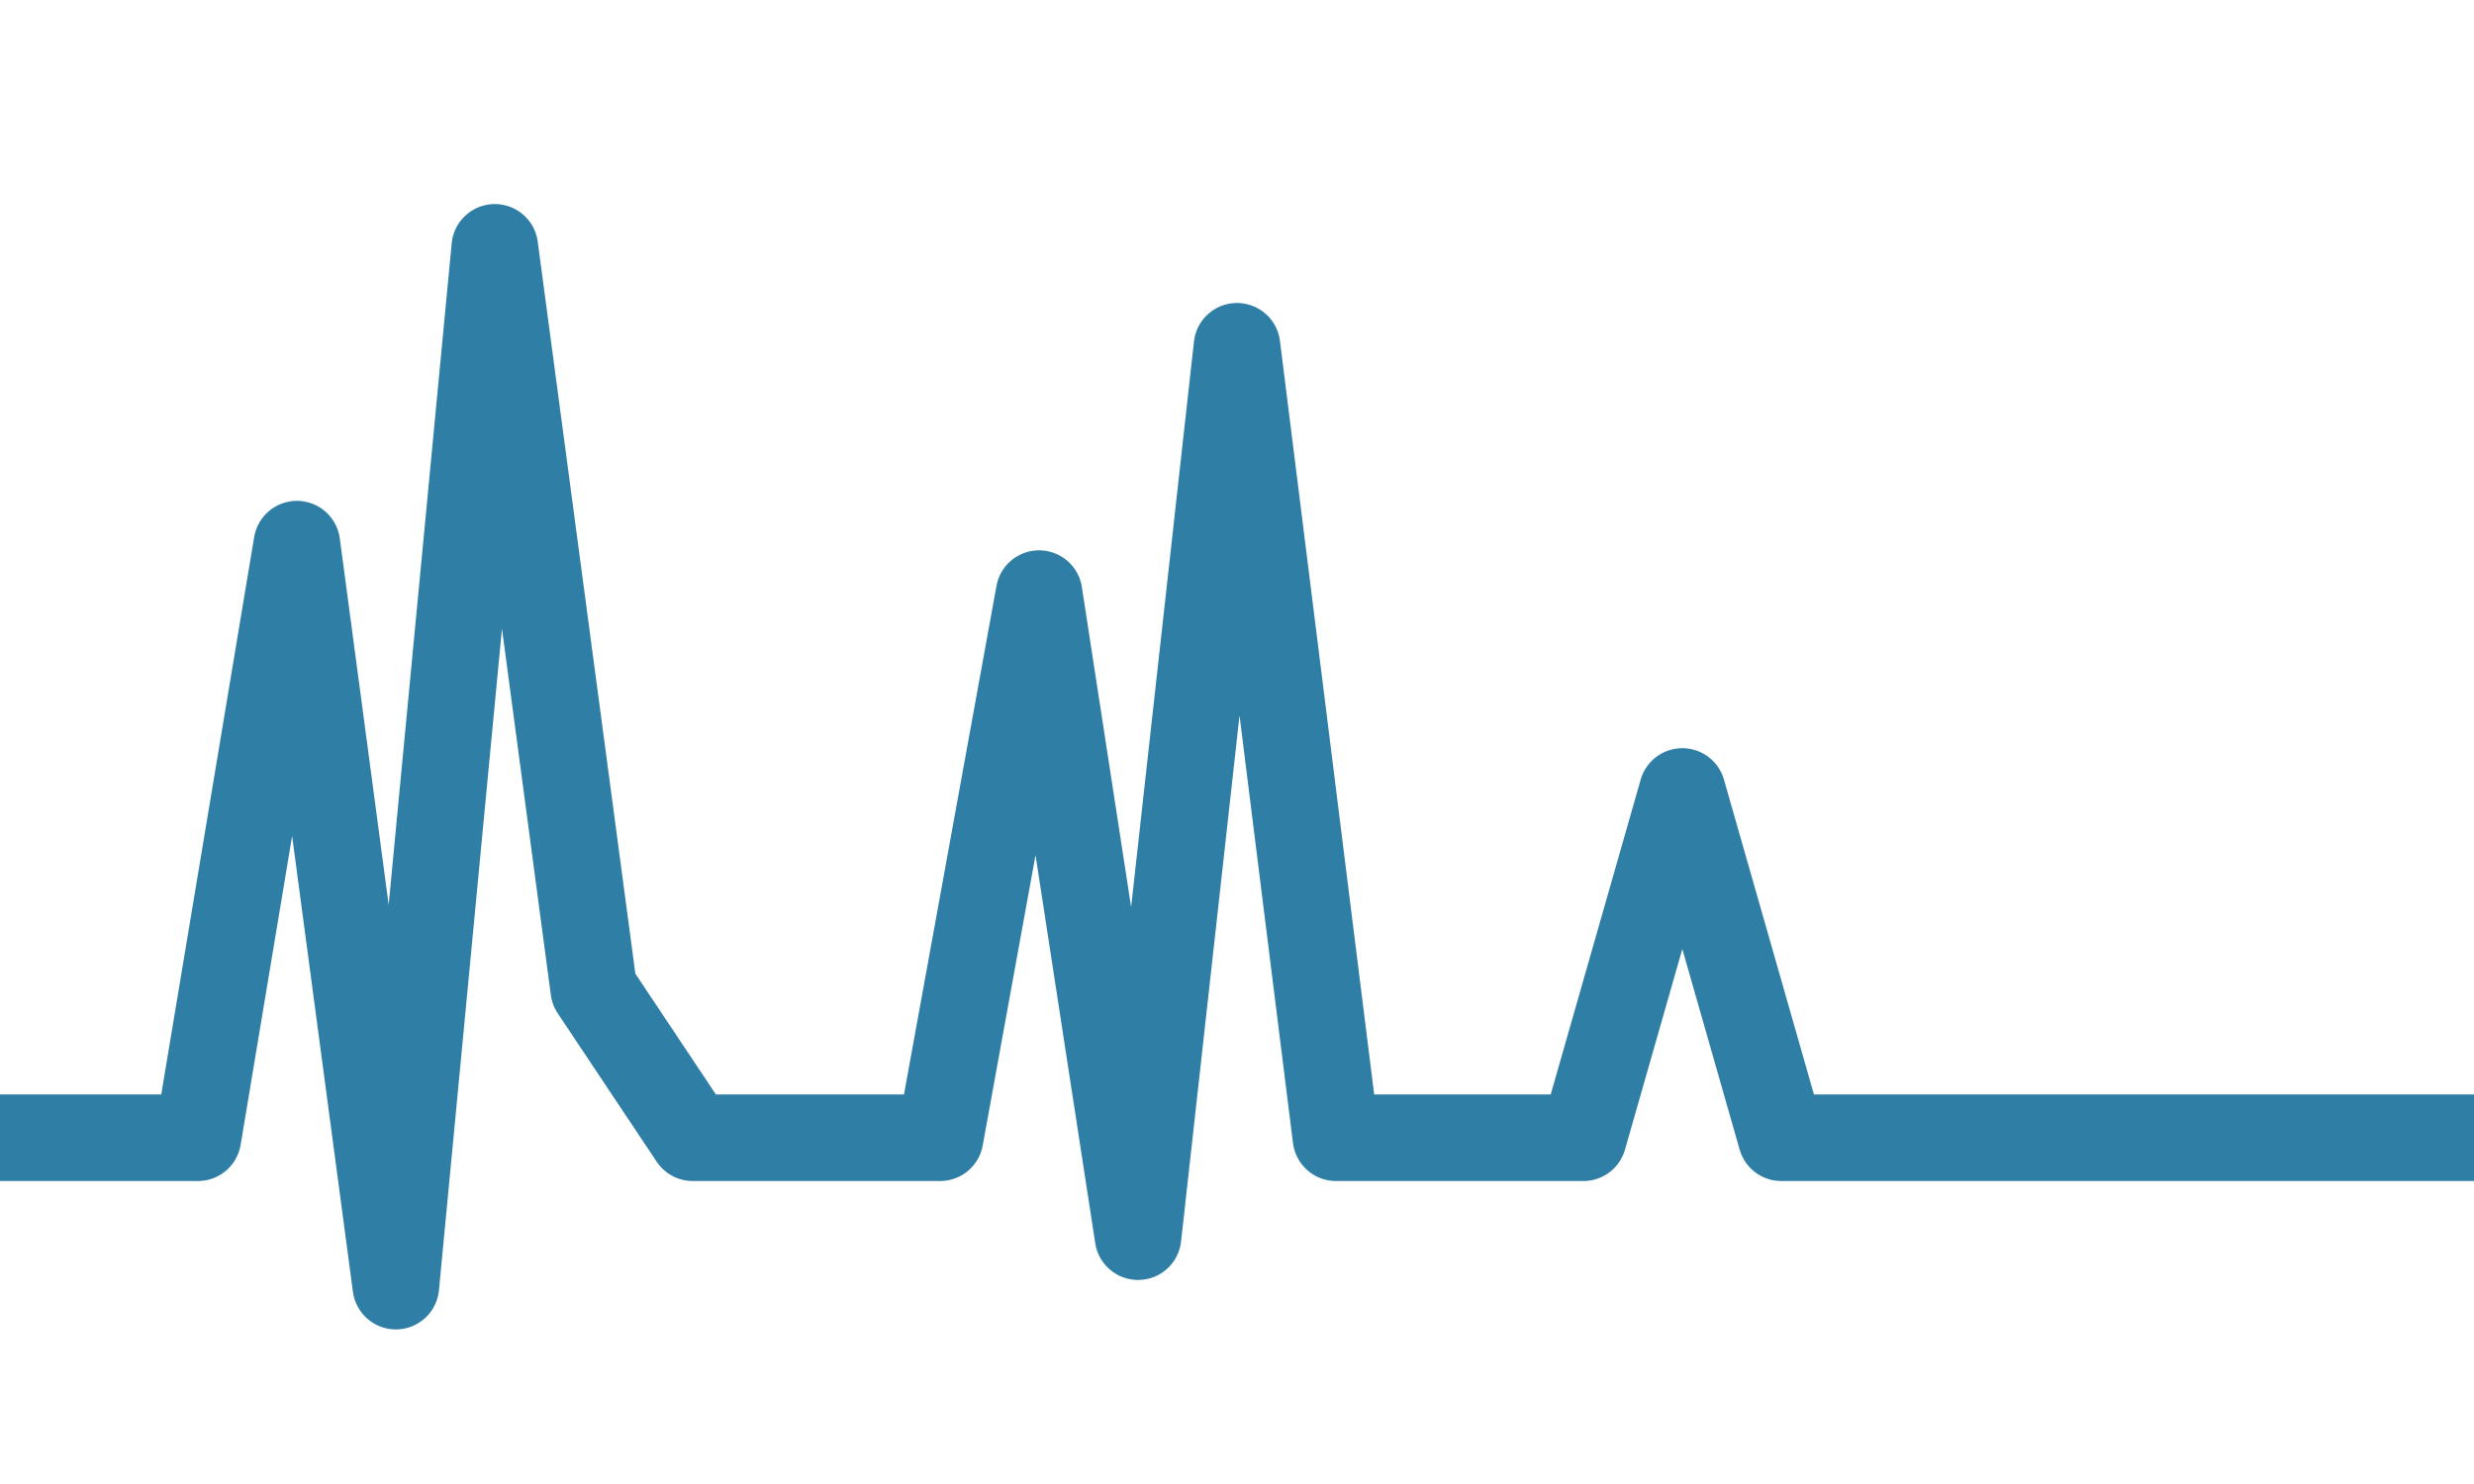
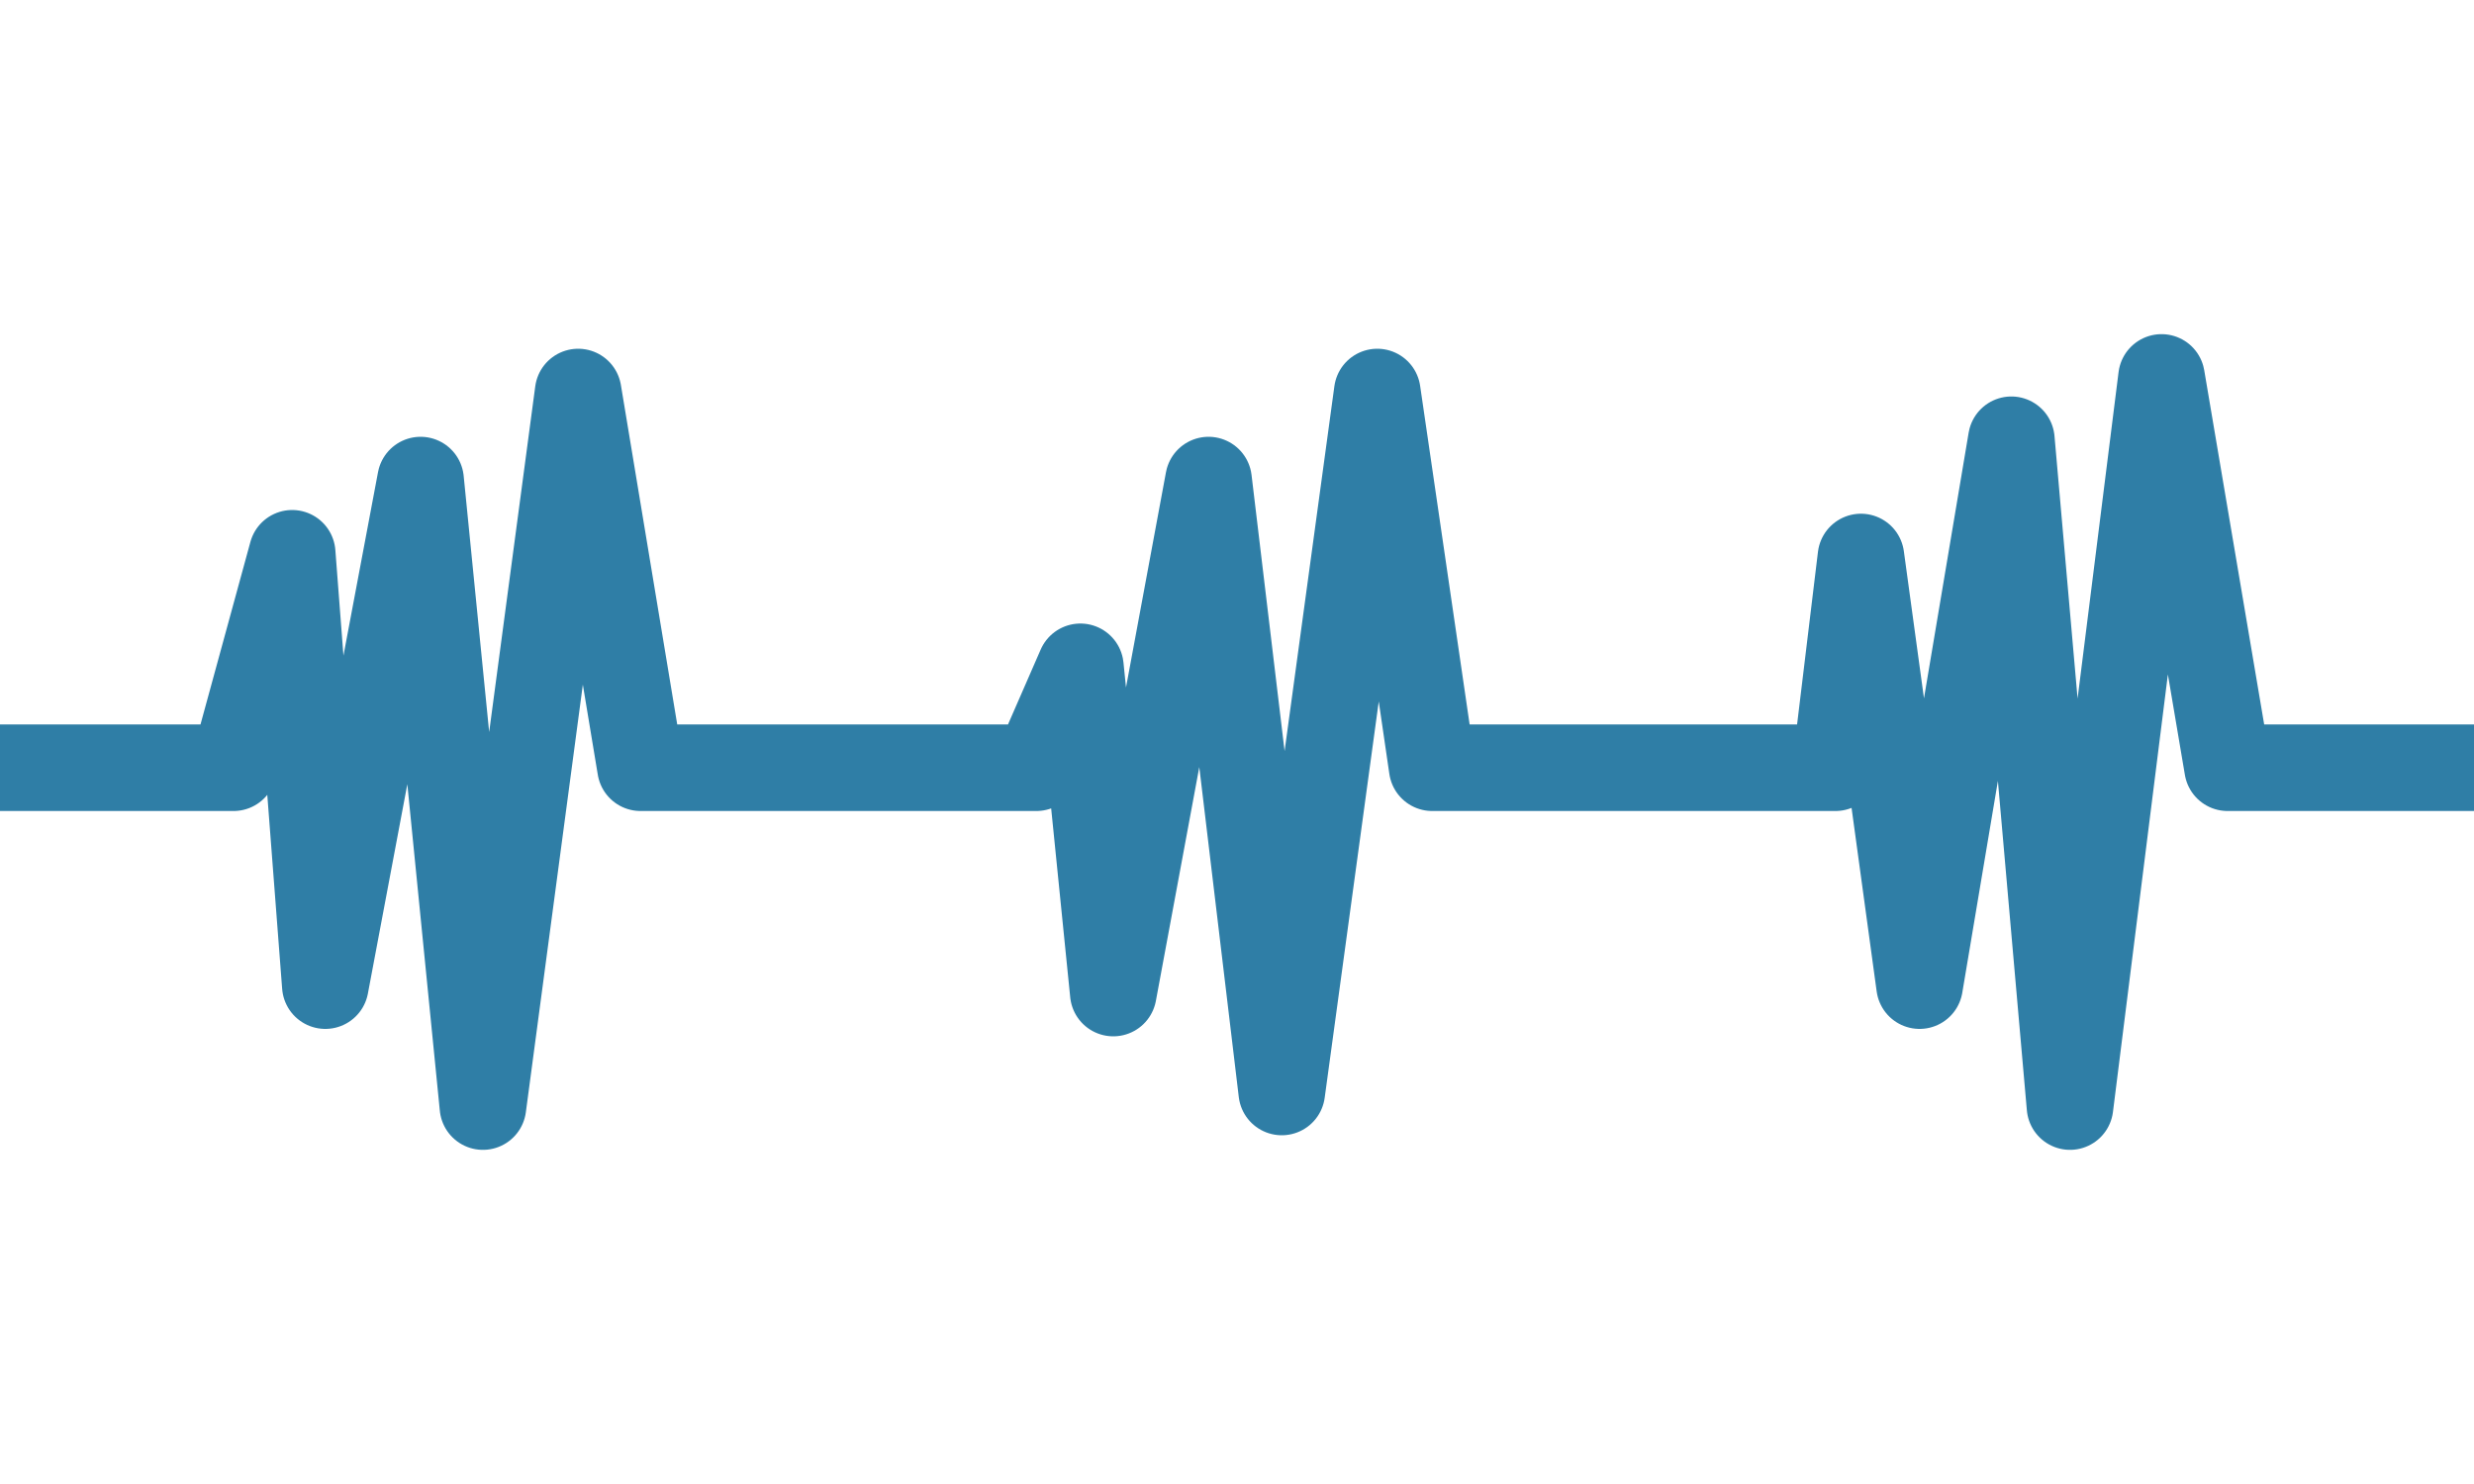
- <svg xmlns="http://www.w3.org/2000/svg" viewBox="0 0 100 60">
-   <polyline points="0,46 8,46 12,22 16,52 20,10 24,40 28,46 38,46 42,24 46,50 50,14 54,46 64,46 68,32 72,46 100,46" fill="none" stroke="#2f7ea6" stroke-width="3.5" stroke-linecap="round" stroke-linejoin="round" />
+ <svg xmlns="http://www.w3.org/2000/svg" id="Layer_2" data-name="Layer 2" viewBox="0 0 100 60">
+   <defs>
+     <style>
+       .cls-1 {
+         fill: none;
+         stroke: #2f7ea6;
+         stroke-linejoin: round;
+         stroke-width: 3.5px;
+       }
+     </style>
+   </defs>
+   <polyline class="cls-1" points="0 31.04 9.44 31.04 11.81 22.37 13.15 39.85 17 19.41 19.52 44.74 23.37 15.85 25.89 31.04 41.89 31.04 43.67 26.96 45 40.15 48.85 19.41 51.81 44.15 55.67 15.85 57.89 31.04 74.19 31.04 75.22 22.52 77.59 39.85 81.3 17.78 83.67 44.74 87.37 15.26 90.04 31.04 100 31.04" />
</svg>
